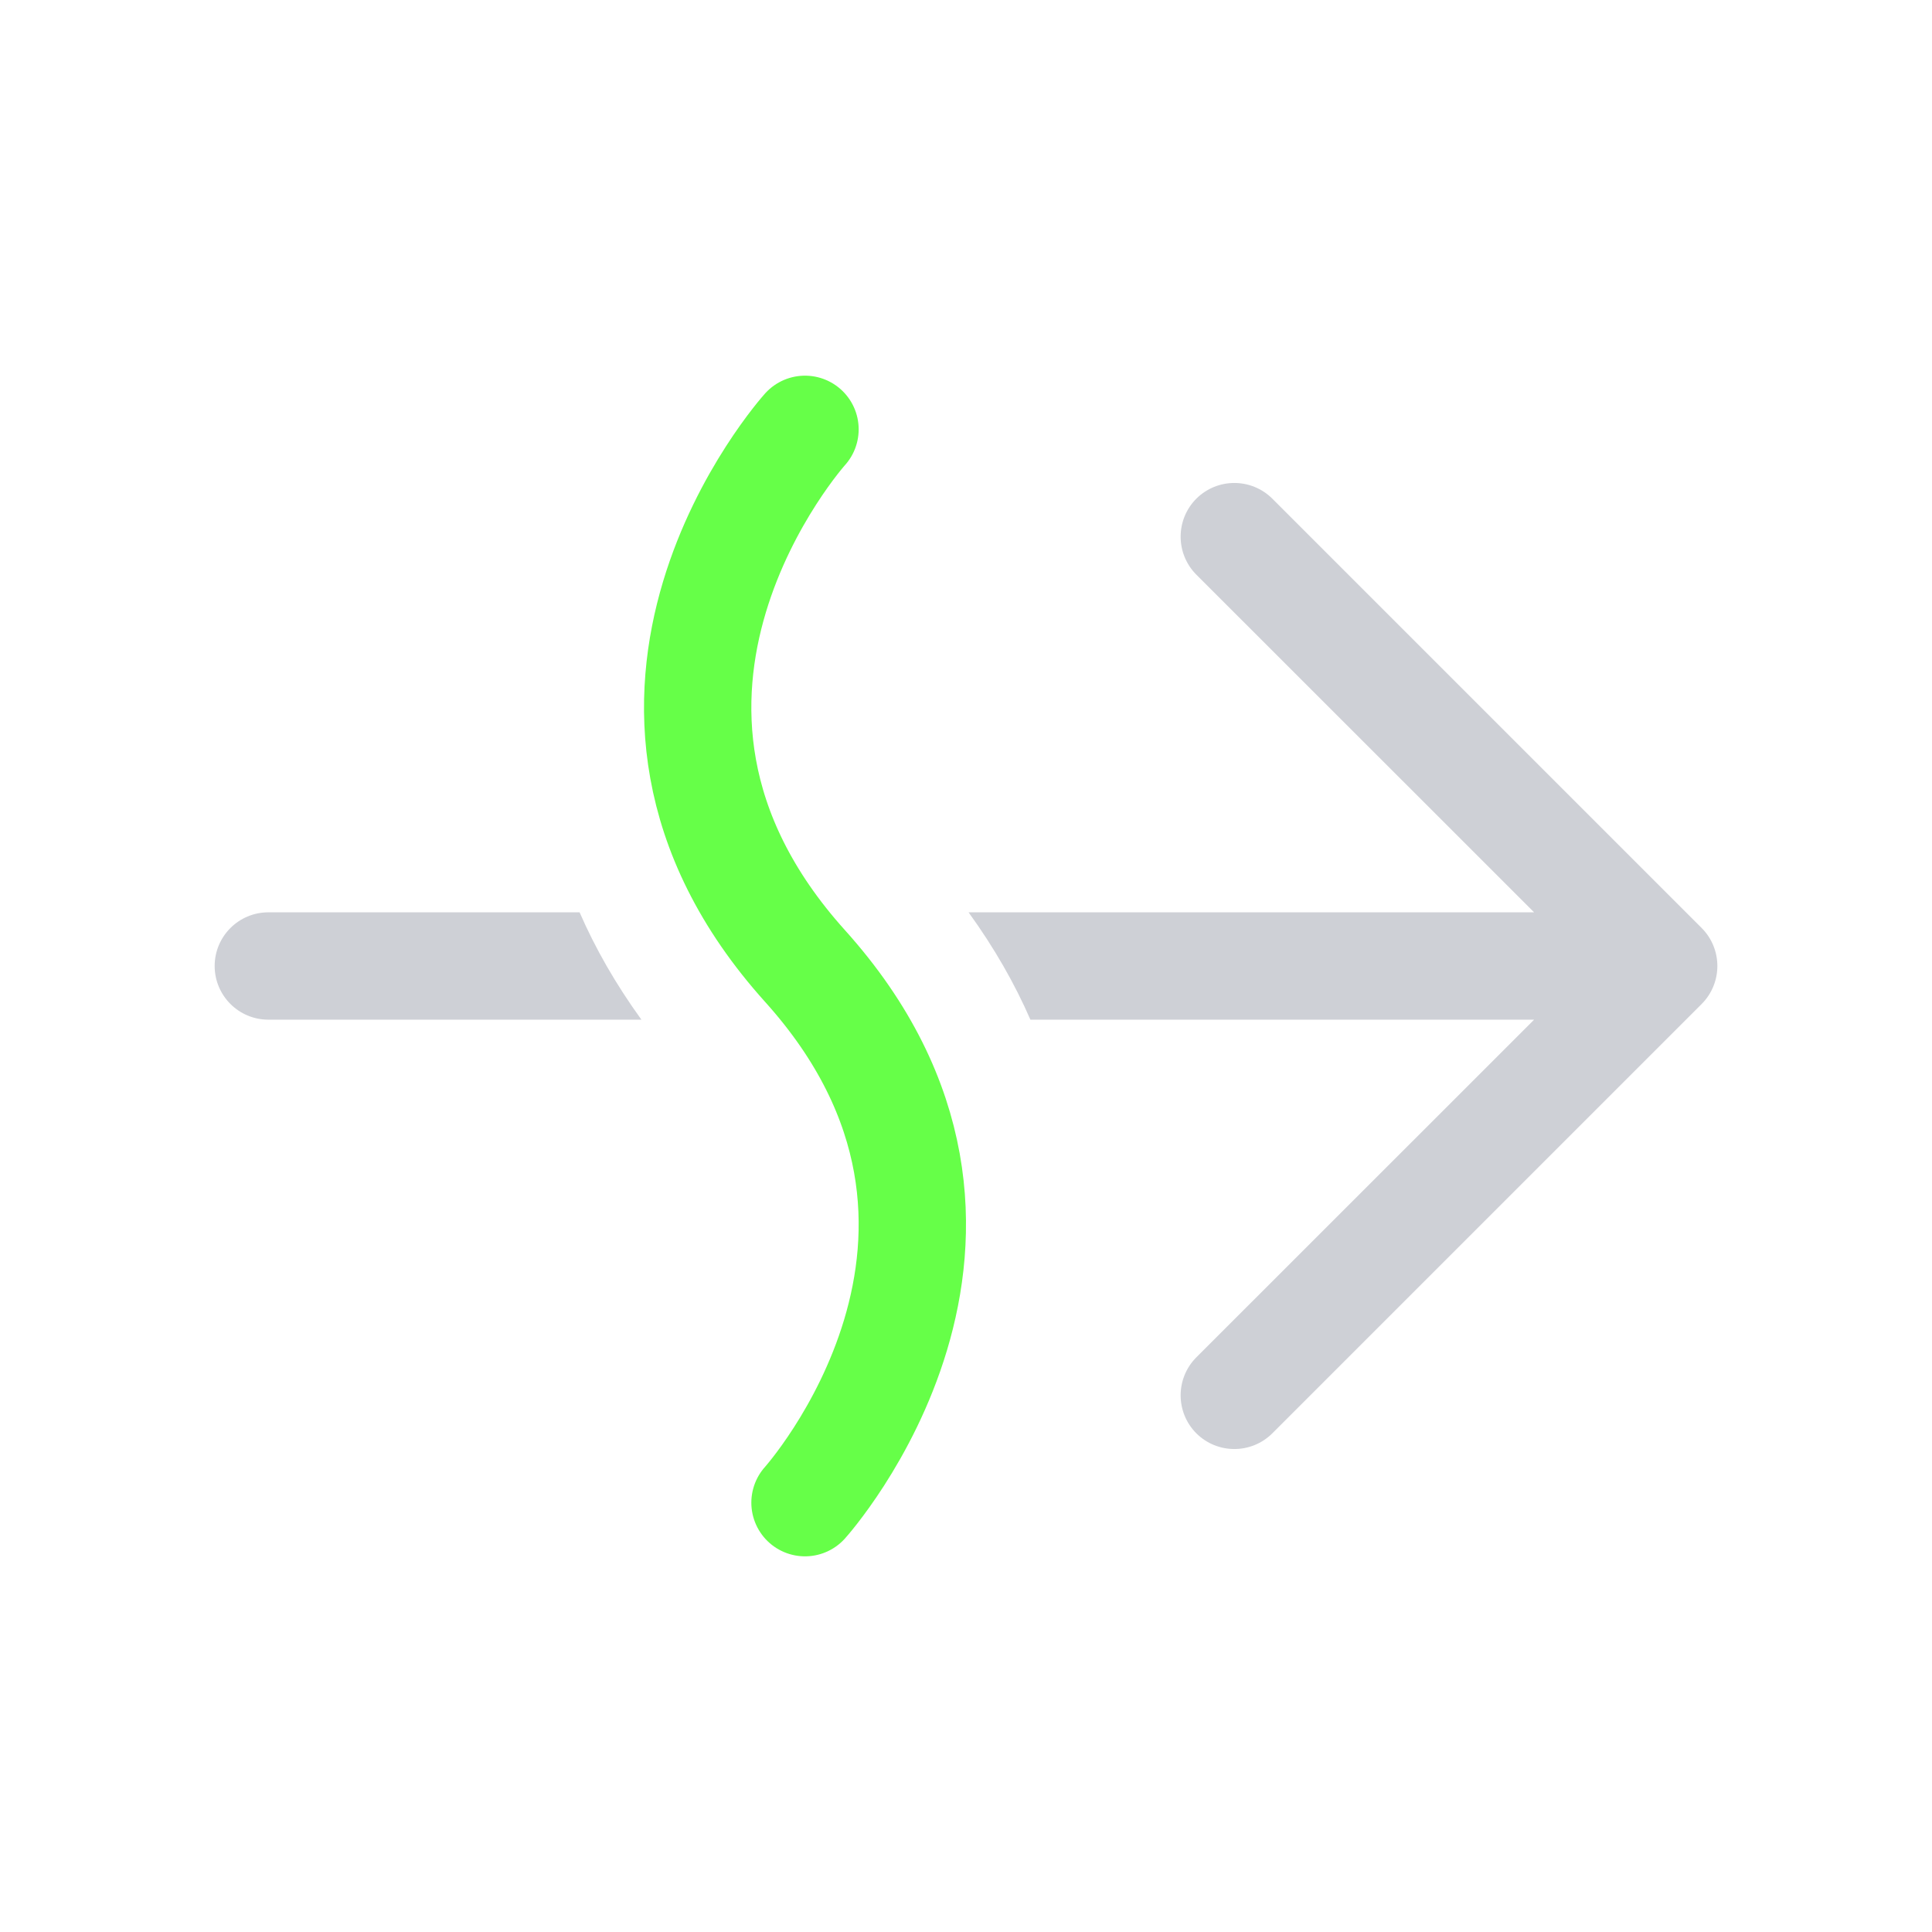
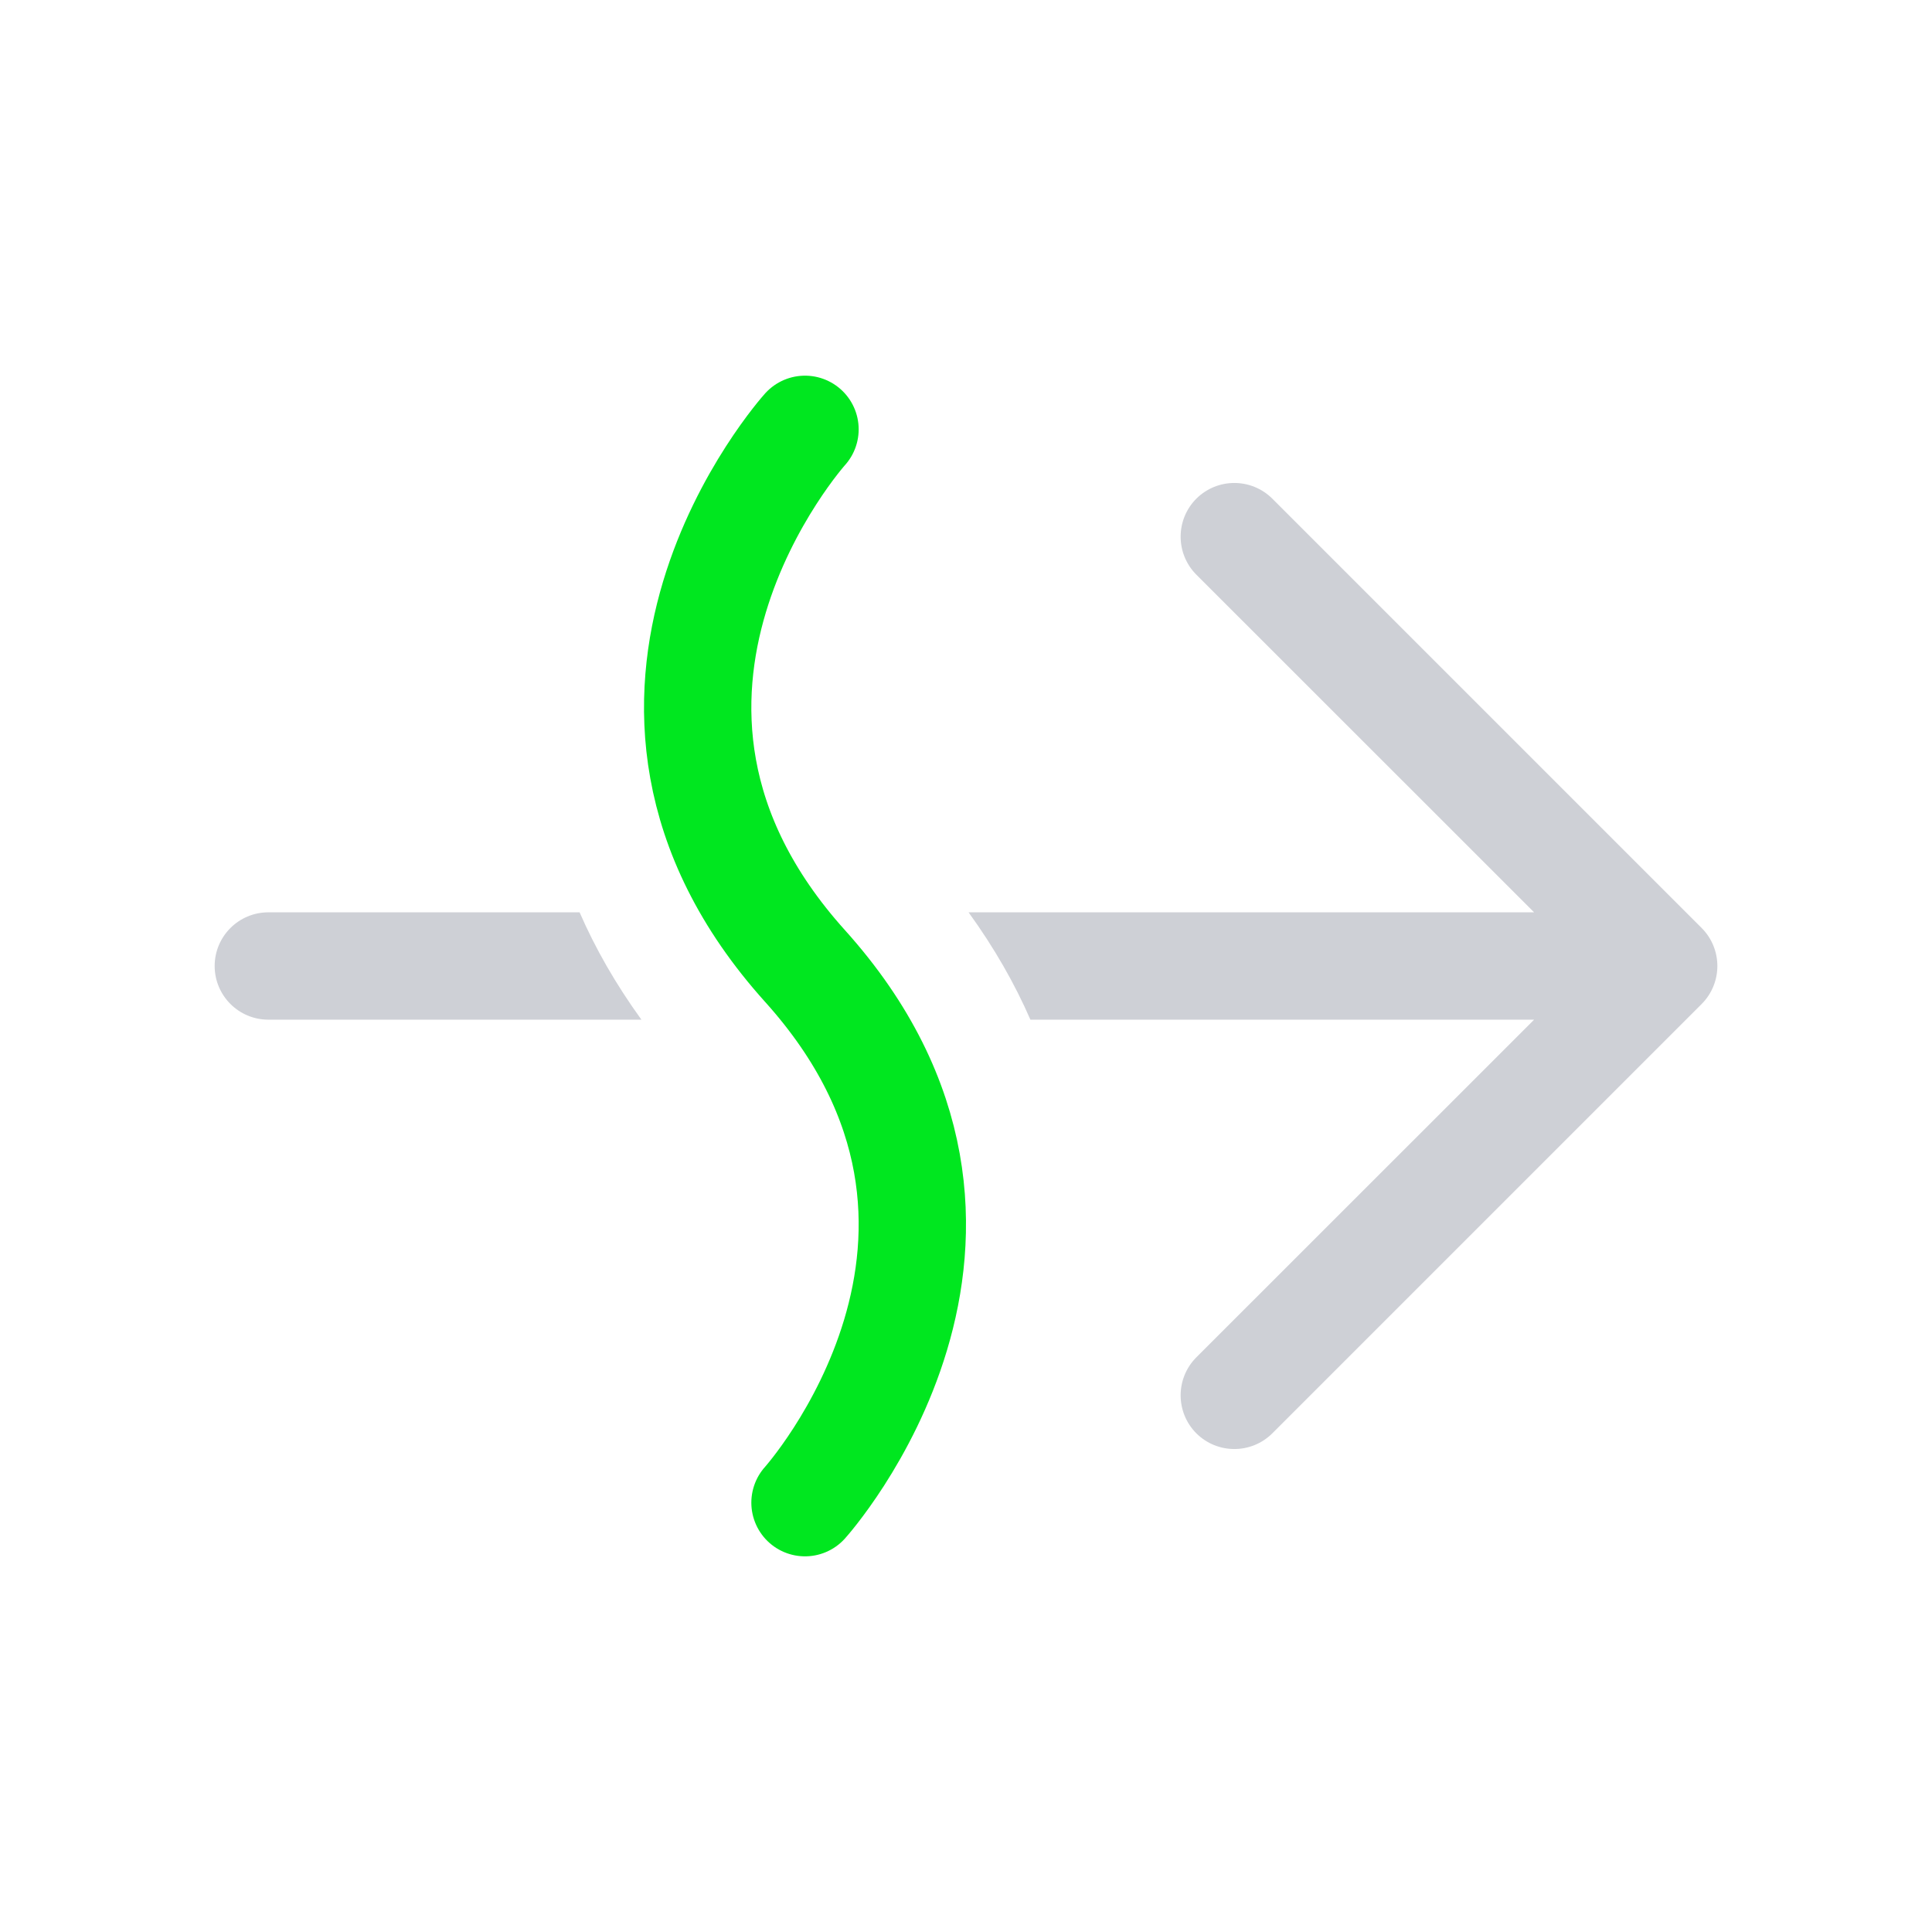
<svg xmlns="http://www.w3.org/2000/svg" fill="none" width="100%" height="100%" viewBox="-2 -2.5 18 18" preserveAspectRatio="xMidYMid meet">
-   <path d="M5.5 1.5C5.5 1.5 3.25 4 5.5 6.5C7.75 9 5.5 11.5 5.5 11.5" stroke="#66FF48" stroke-linecap="round" />
+   <path d="M5.5 1.5C5.5 1.5 3.25 4 5.5 6.5C7.75 9 5.5 11.5 5.5 11.5" stroke="#00E71F" stroke-linecap="round" />
  <path d="M9.854 2.146C9.658 1.951 9.342 1.951 9.146 2.146C8.951 2.342 8.951 2.658 9.146 2.854L12.293 6H7.024C7.265 6.333 7.455 6.667 7.6 7H12.293L9.146 10.146C8.951 10.342 8.951 10.658 9.146 10.854C9.342 11.049 9.658 11.049 9.854 10.854L13.854 6.854C14.049 6.658 14.049 6.342 13.854 6.146L9.854 2.146Z" fill="#CED0D6" />
  <path d="M3.976 7C3.735 6.667 3.545 6.333 3.4 6H0.5C0.224 6 0 6.224 0 6.5C0 6.776 0.224 7 0.5 7H3.976Z" fill="#CED0D6" />
</svg>
